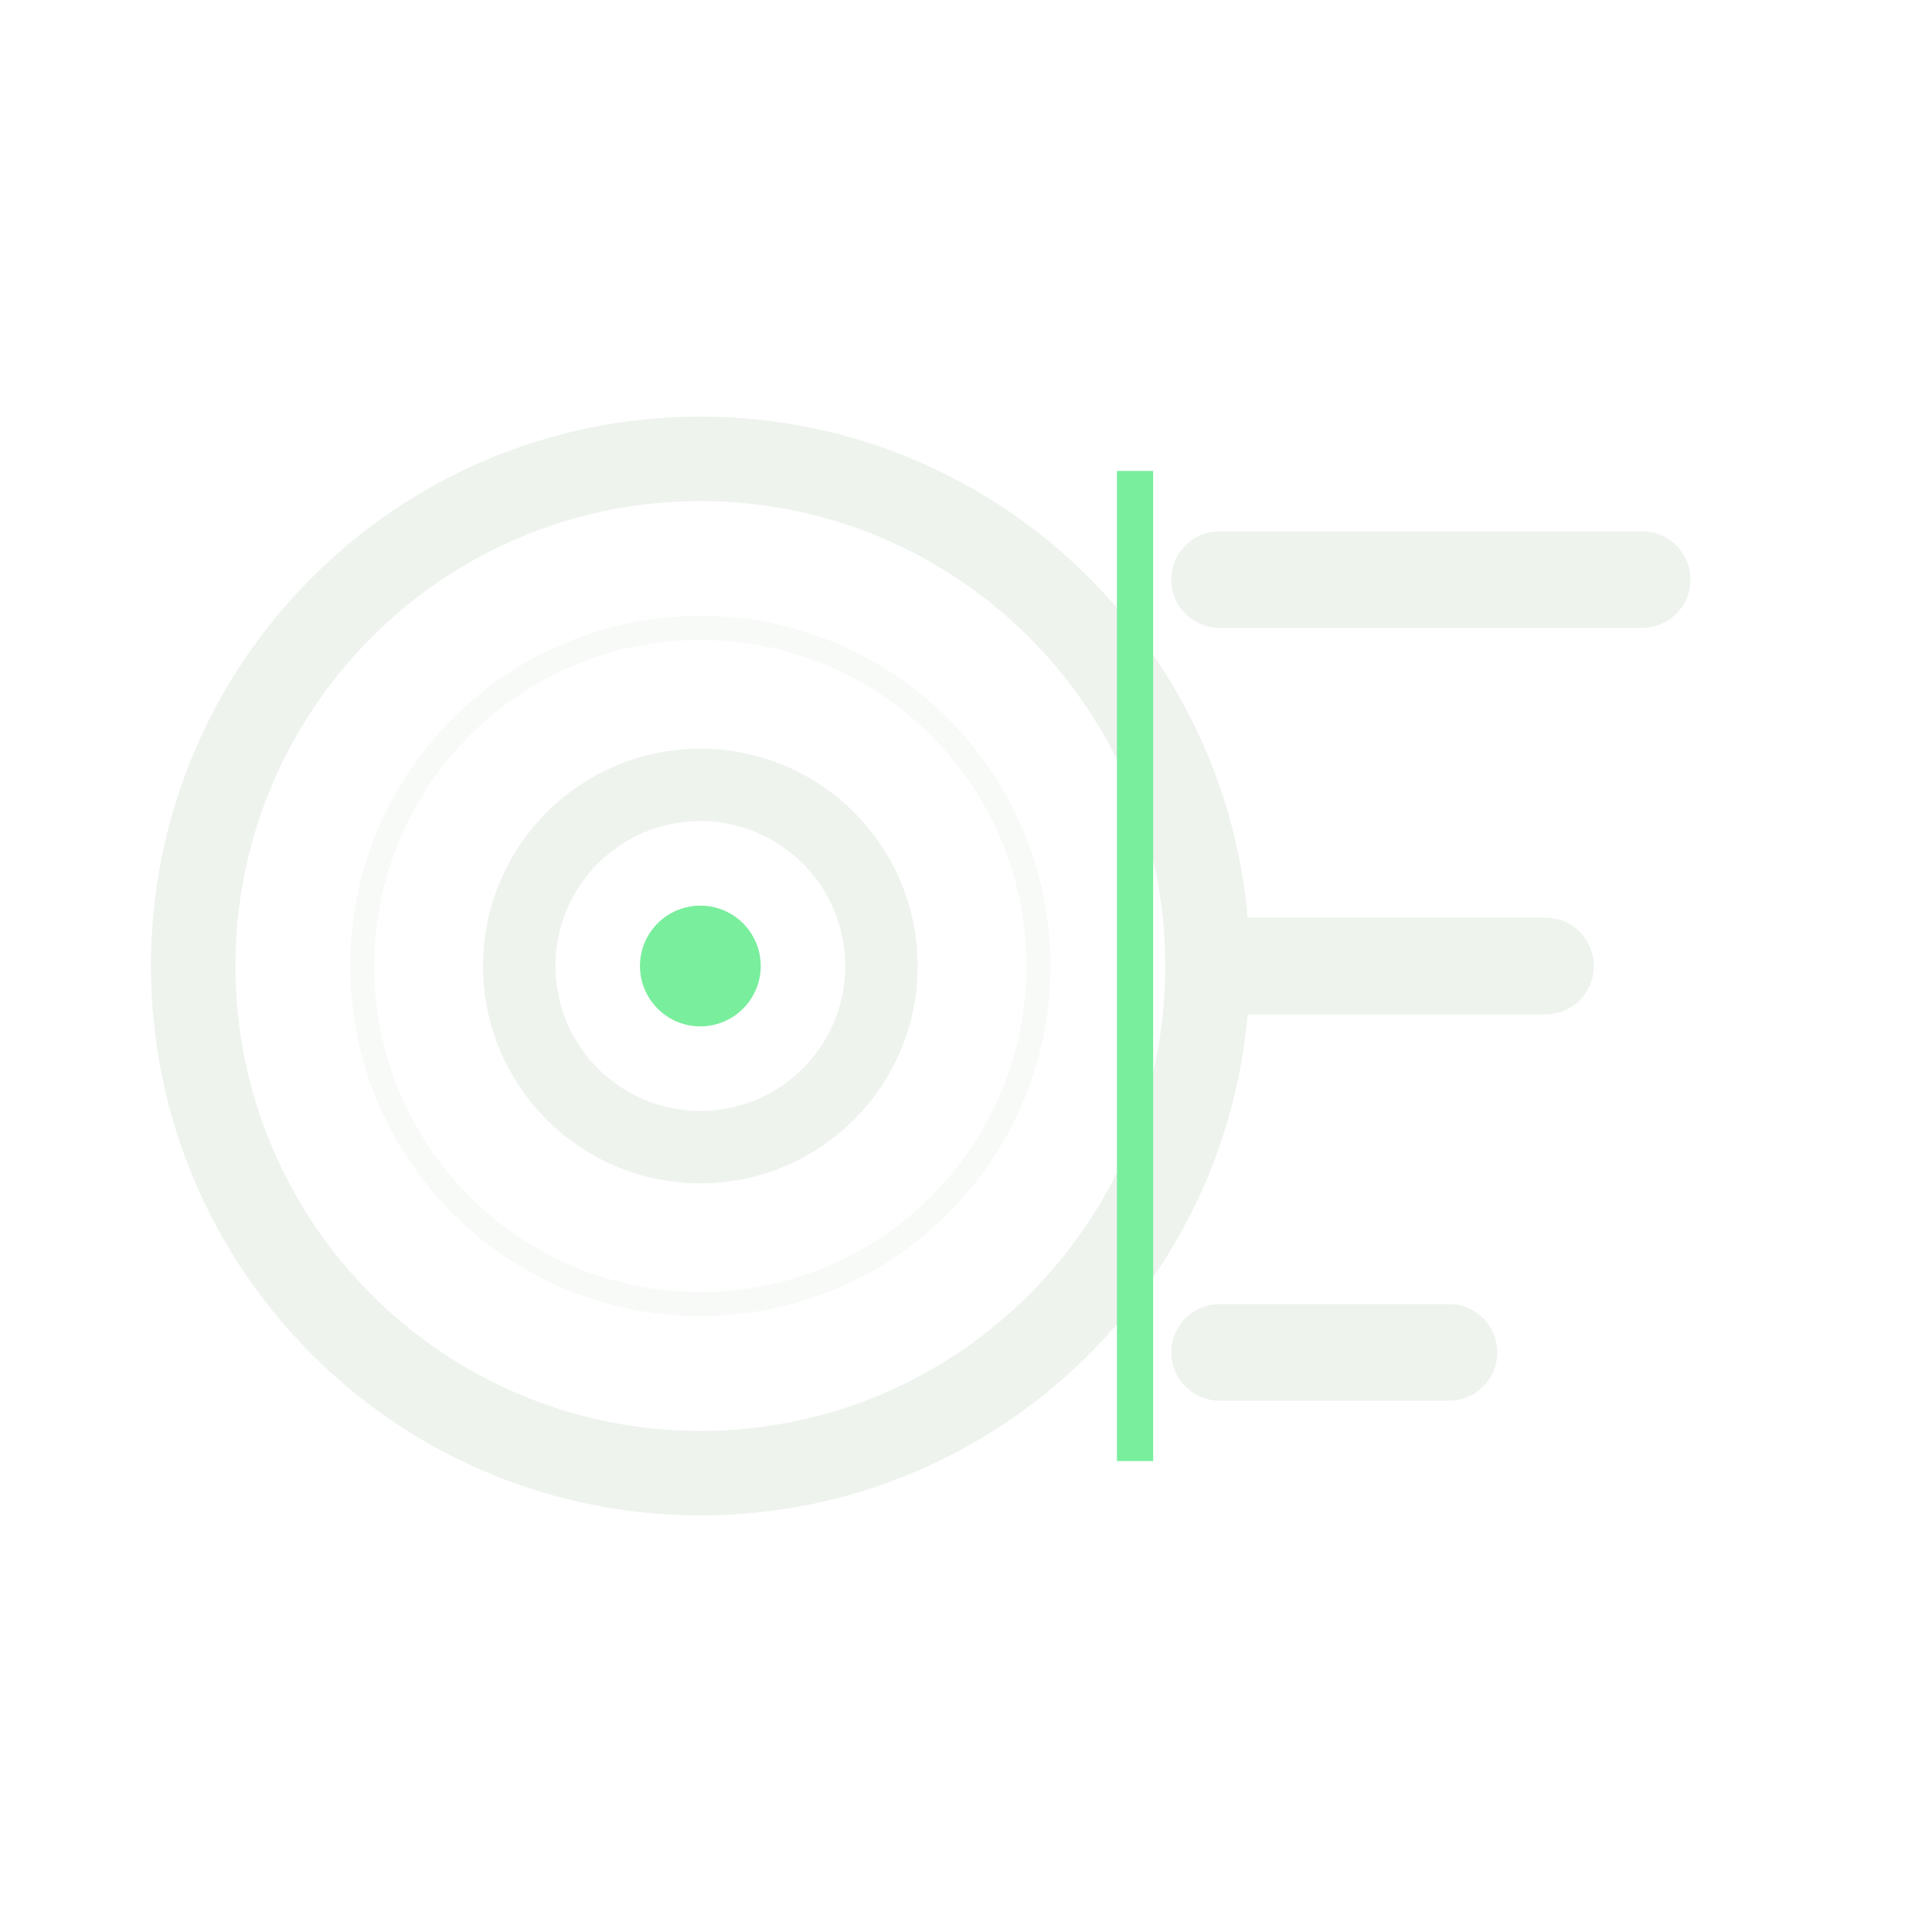
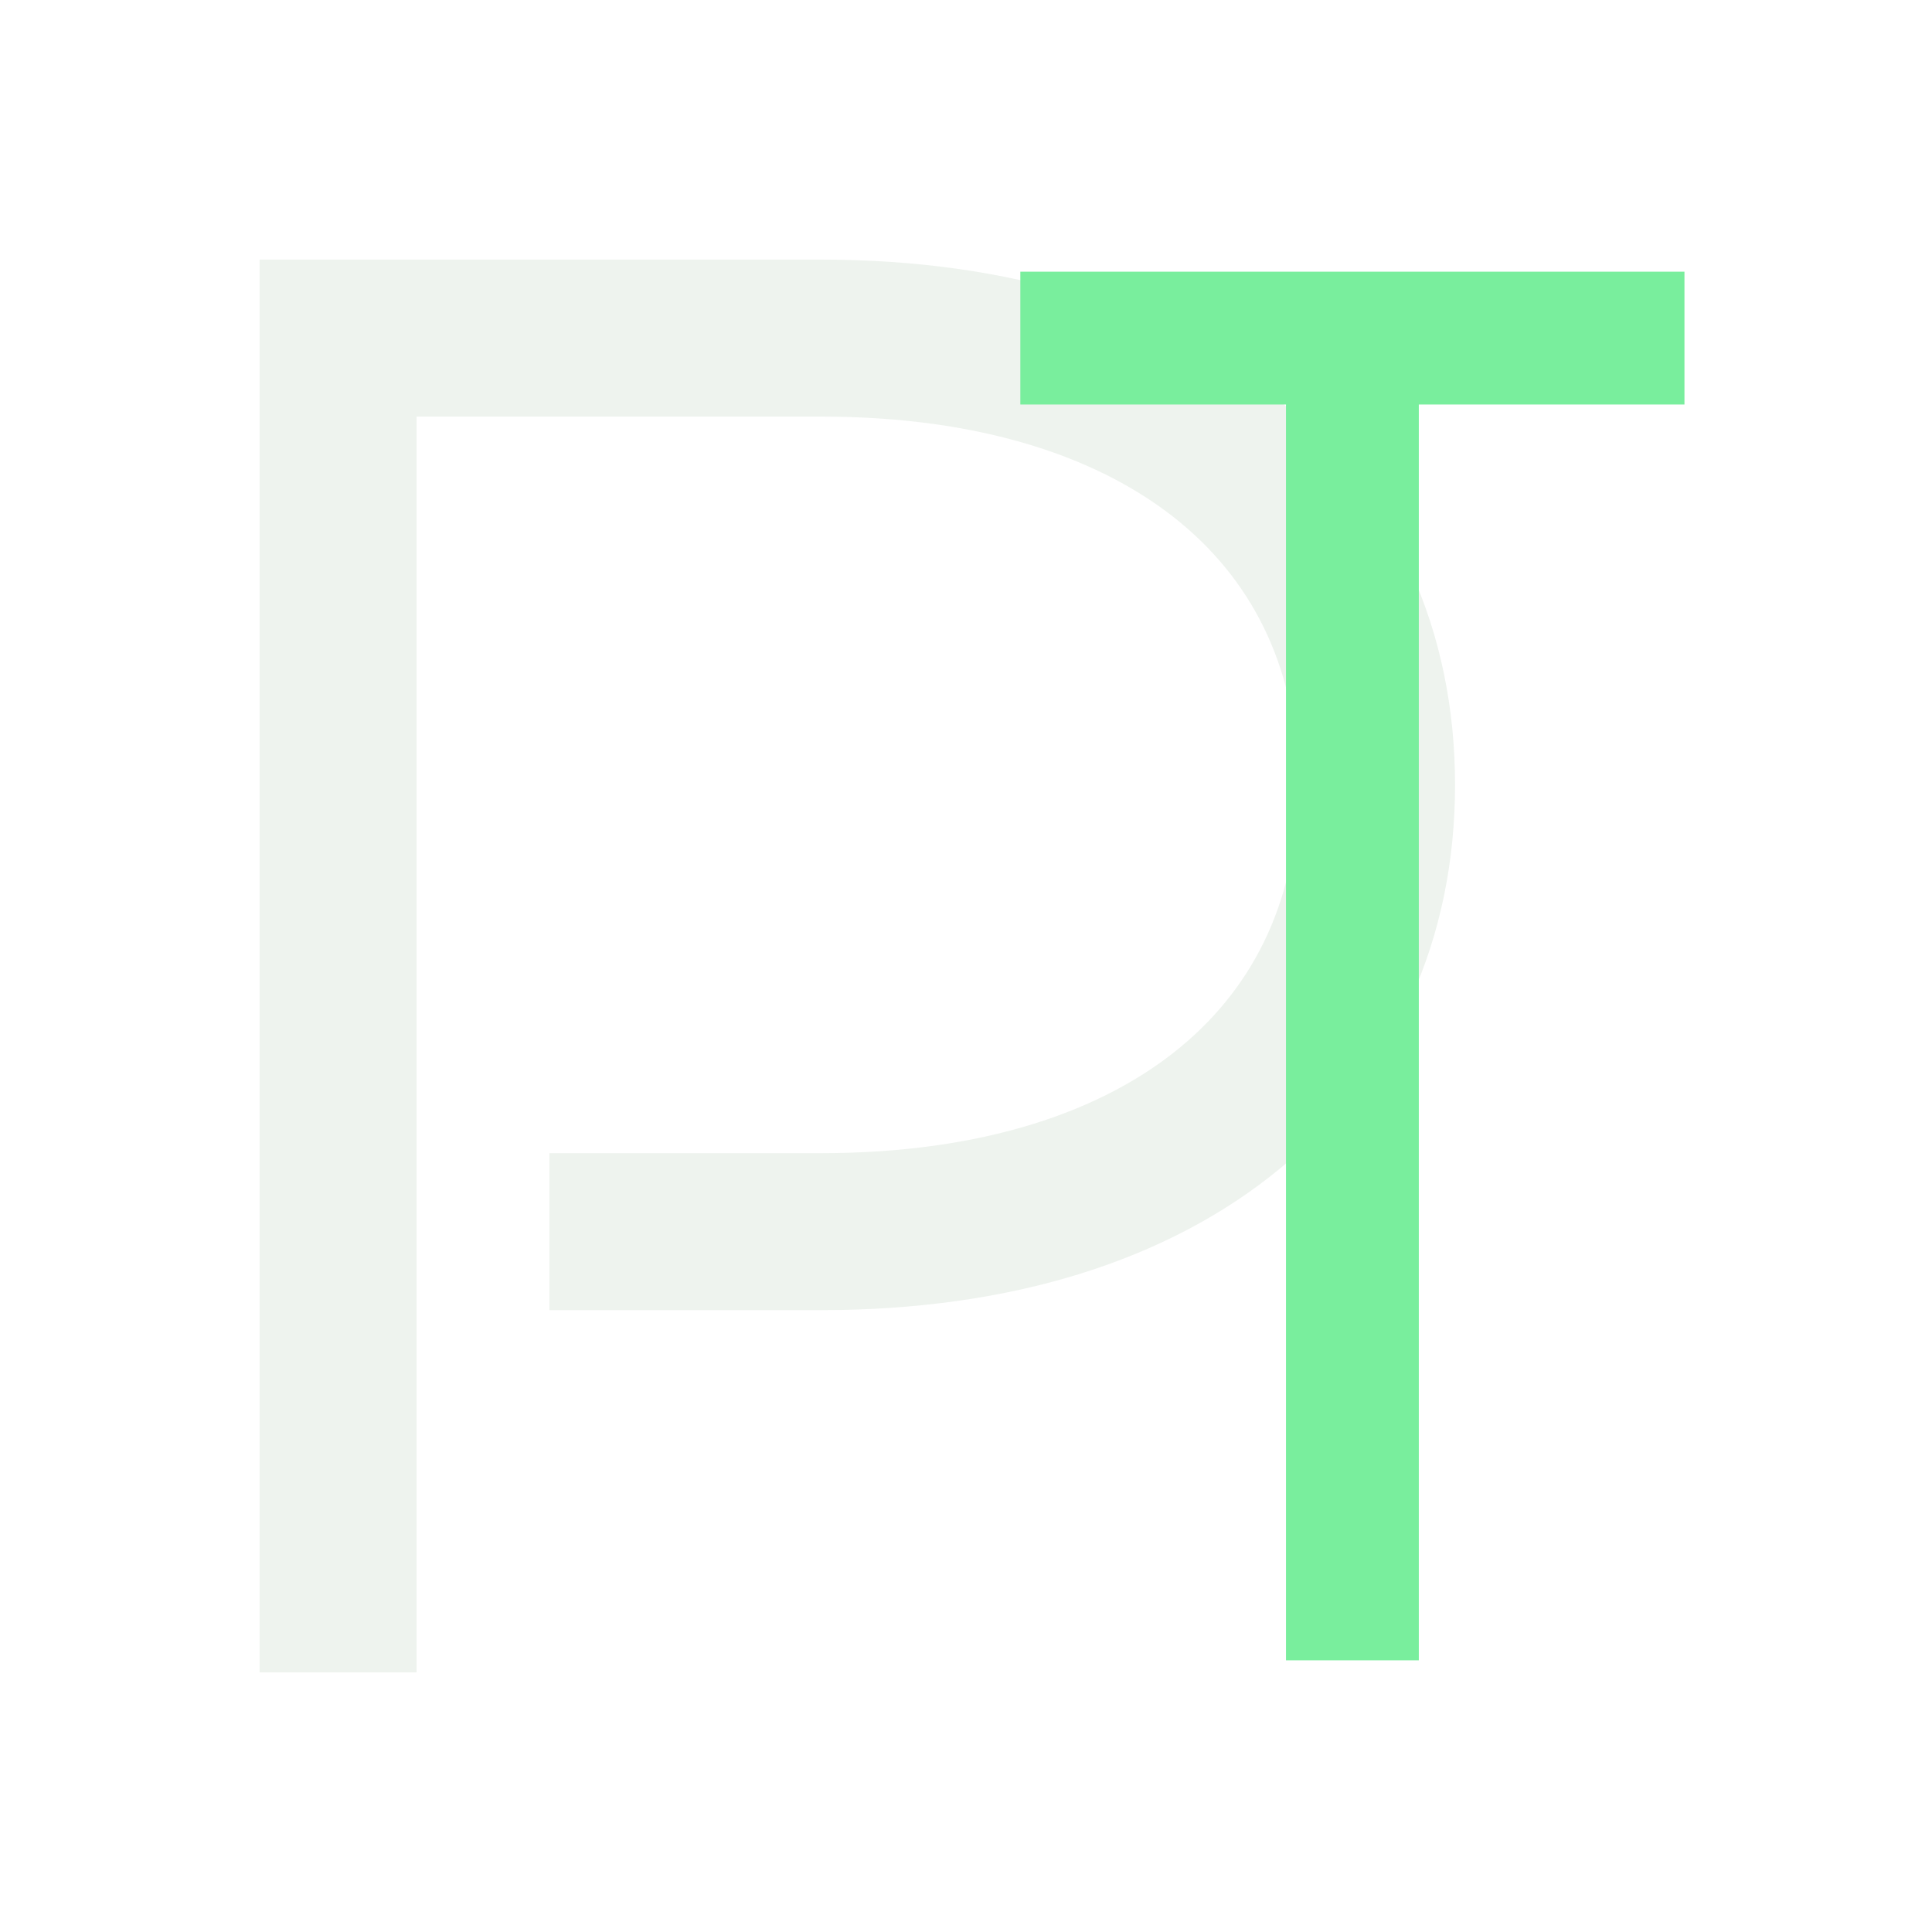
<svg xmlns="http://www.w3.org/2000/svg" viewBox="0 0 160 160" role="img" aria-labelledby="title description">
-   <g fill="none" stroke="#eef3ee">
-     <circle cx="58" cy="80" r="42" stroke-width="7" />
-     <circle cx="58" cy="80" r="28" stroke-width="2" opacity=".42" />
-     <circle cx="58" cy="80" r="15" stroke-width="6" />
-     <path d="M101 48h35M101 80h27M101 112h19" stroke-width="8" stroke-linecap="round" />
-   </g>
-   <circle cx="58" cy="80" r="5" fill="#79ee9d" />
-   <path d="M94 39v82" stroke="#79ee9d" stroke-width="3" />
+   <path d="M28 132V28h40c29 0 46 15 46 37s-17 37-46 37H52" fill="none" stroke="#eef3ee" stroke-width="13" stroke-linecap="square" stroke-linejoin="miter" />
+   <path d="M90 28h44M112 28v104" fill="none" stroke="#79ee9d" stroke-width="11" stroke-linecap="square" />
</svg>
